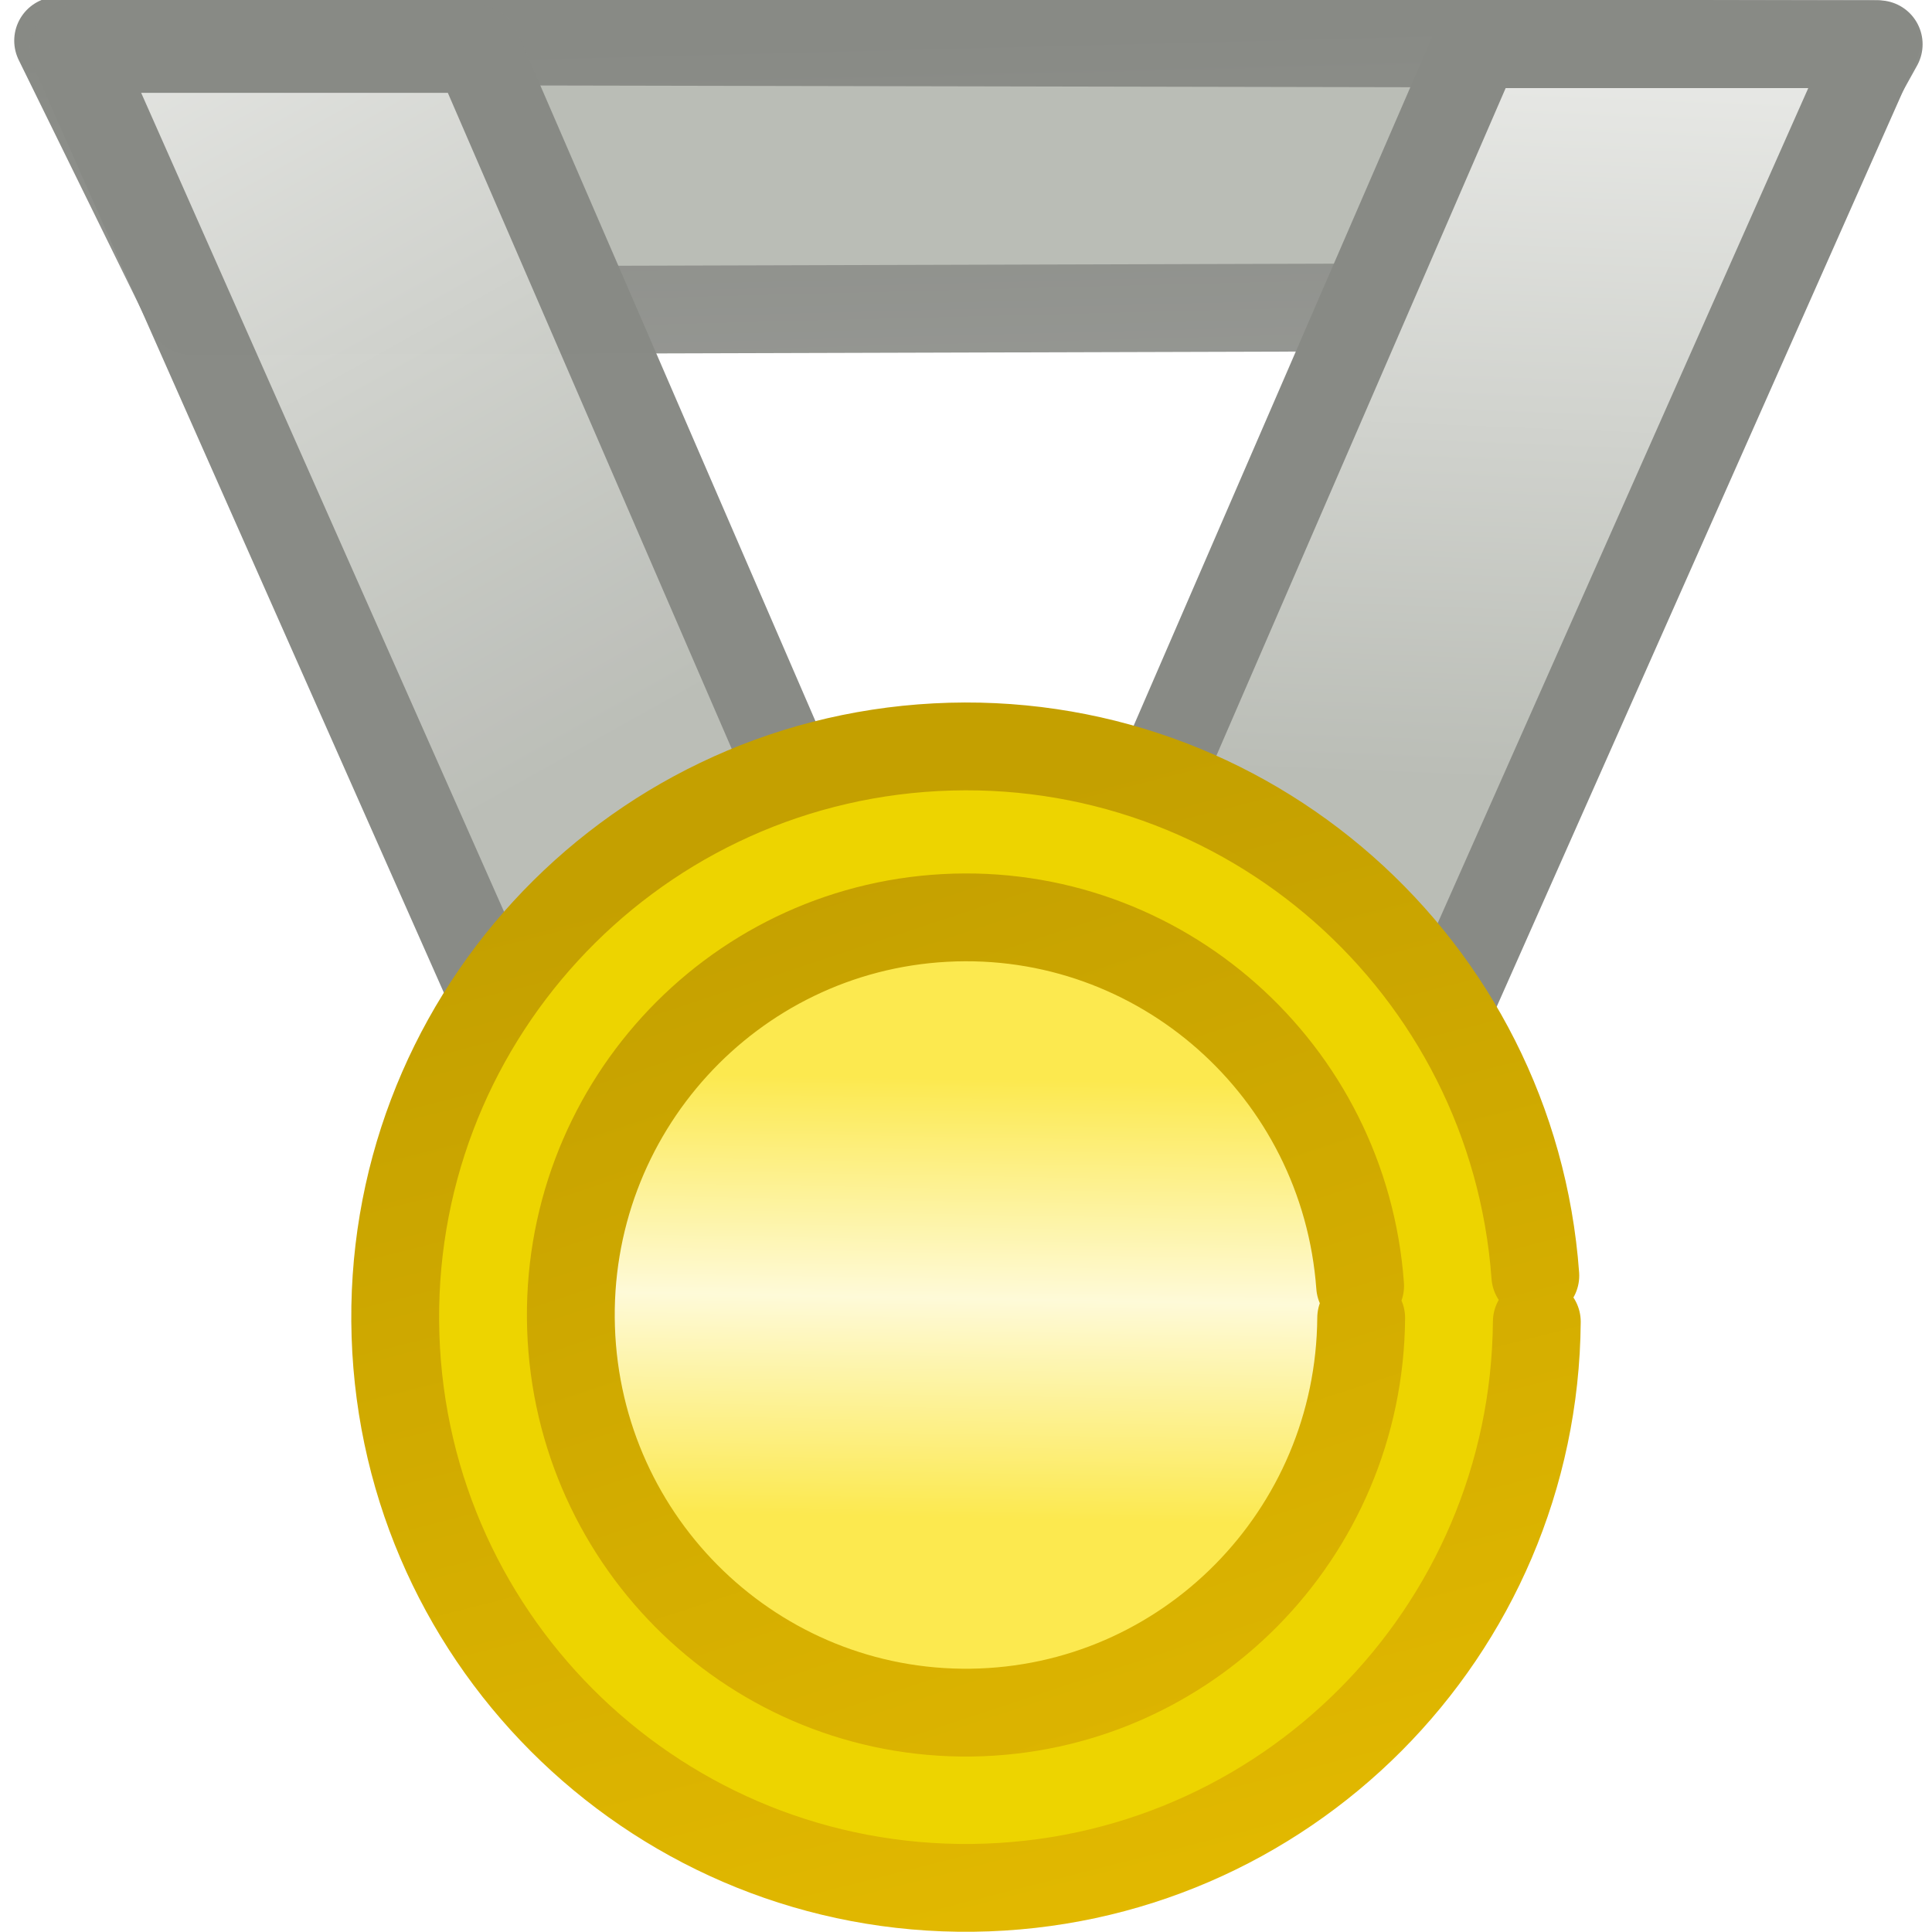
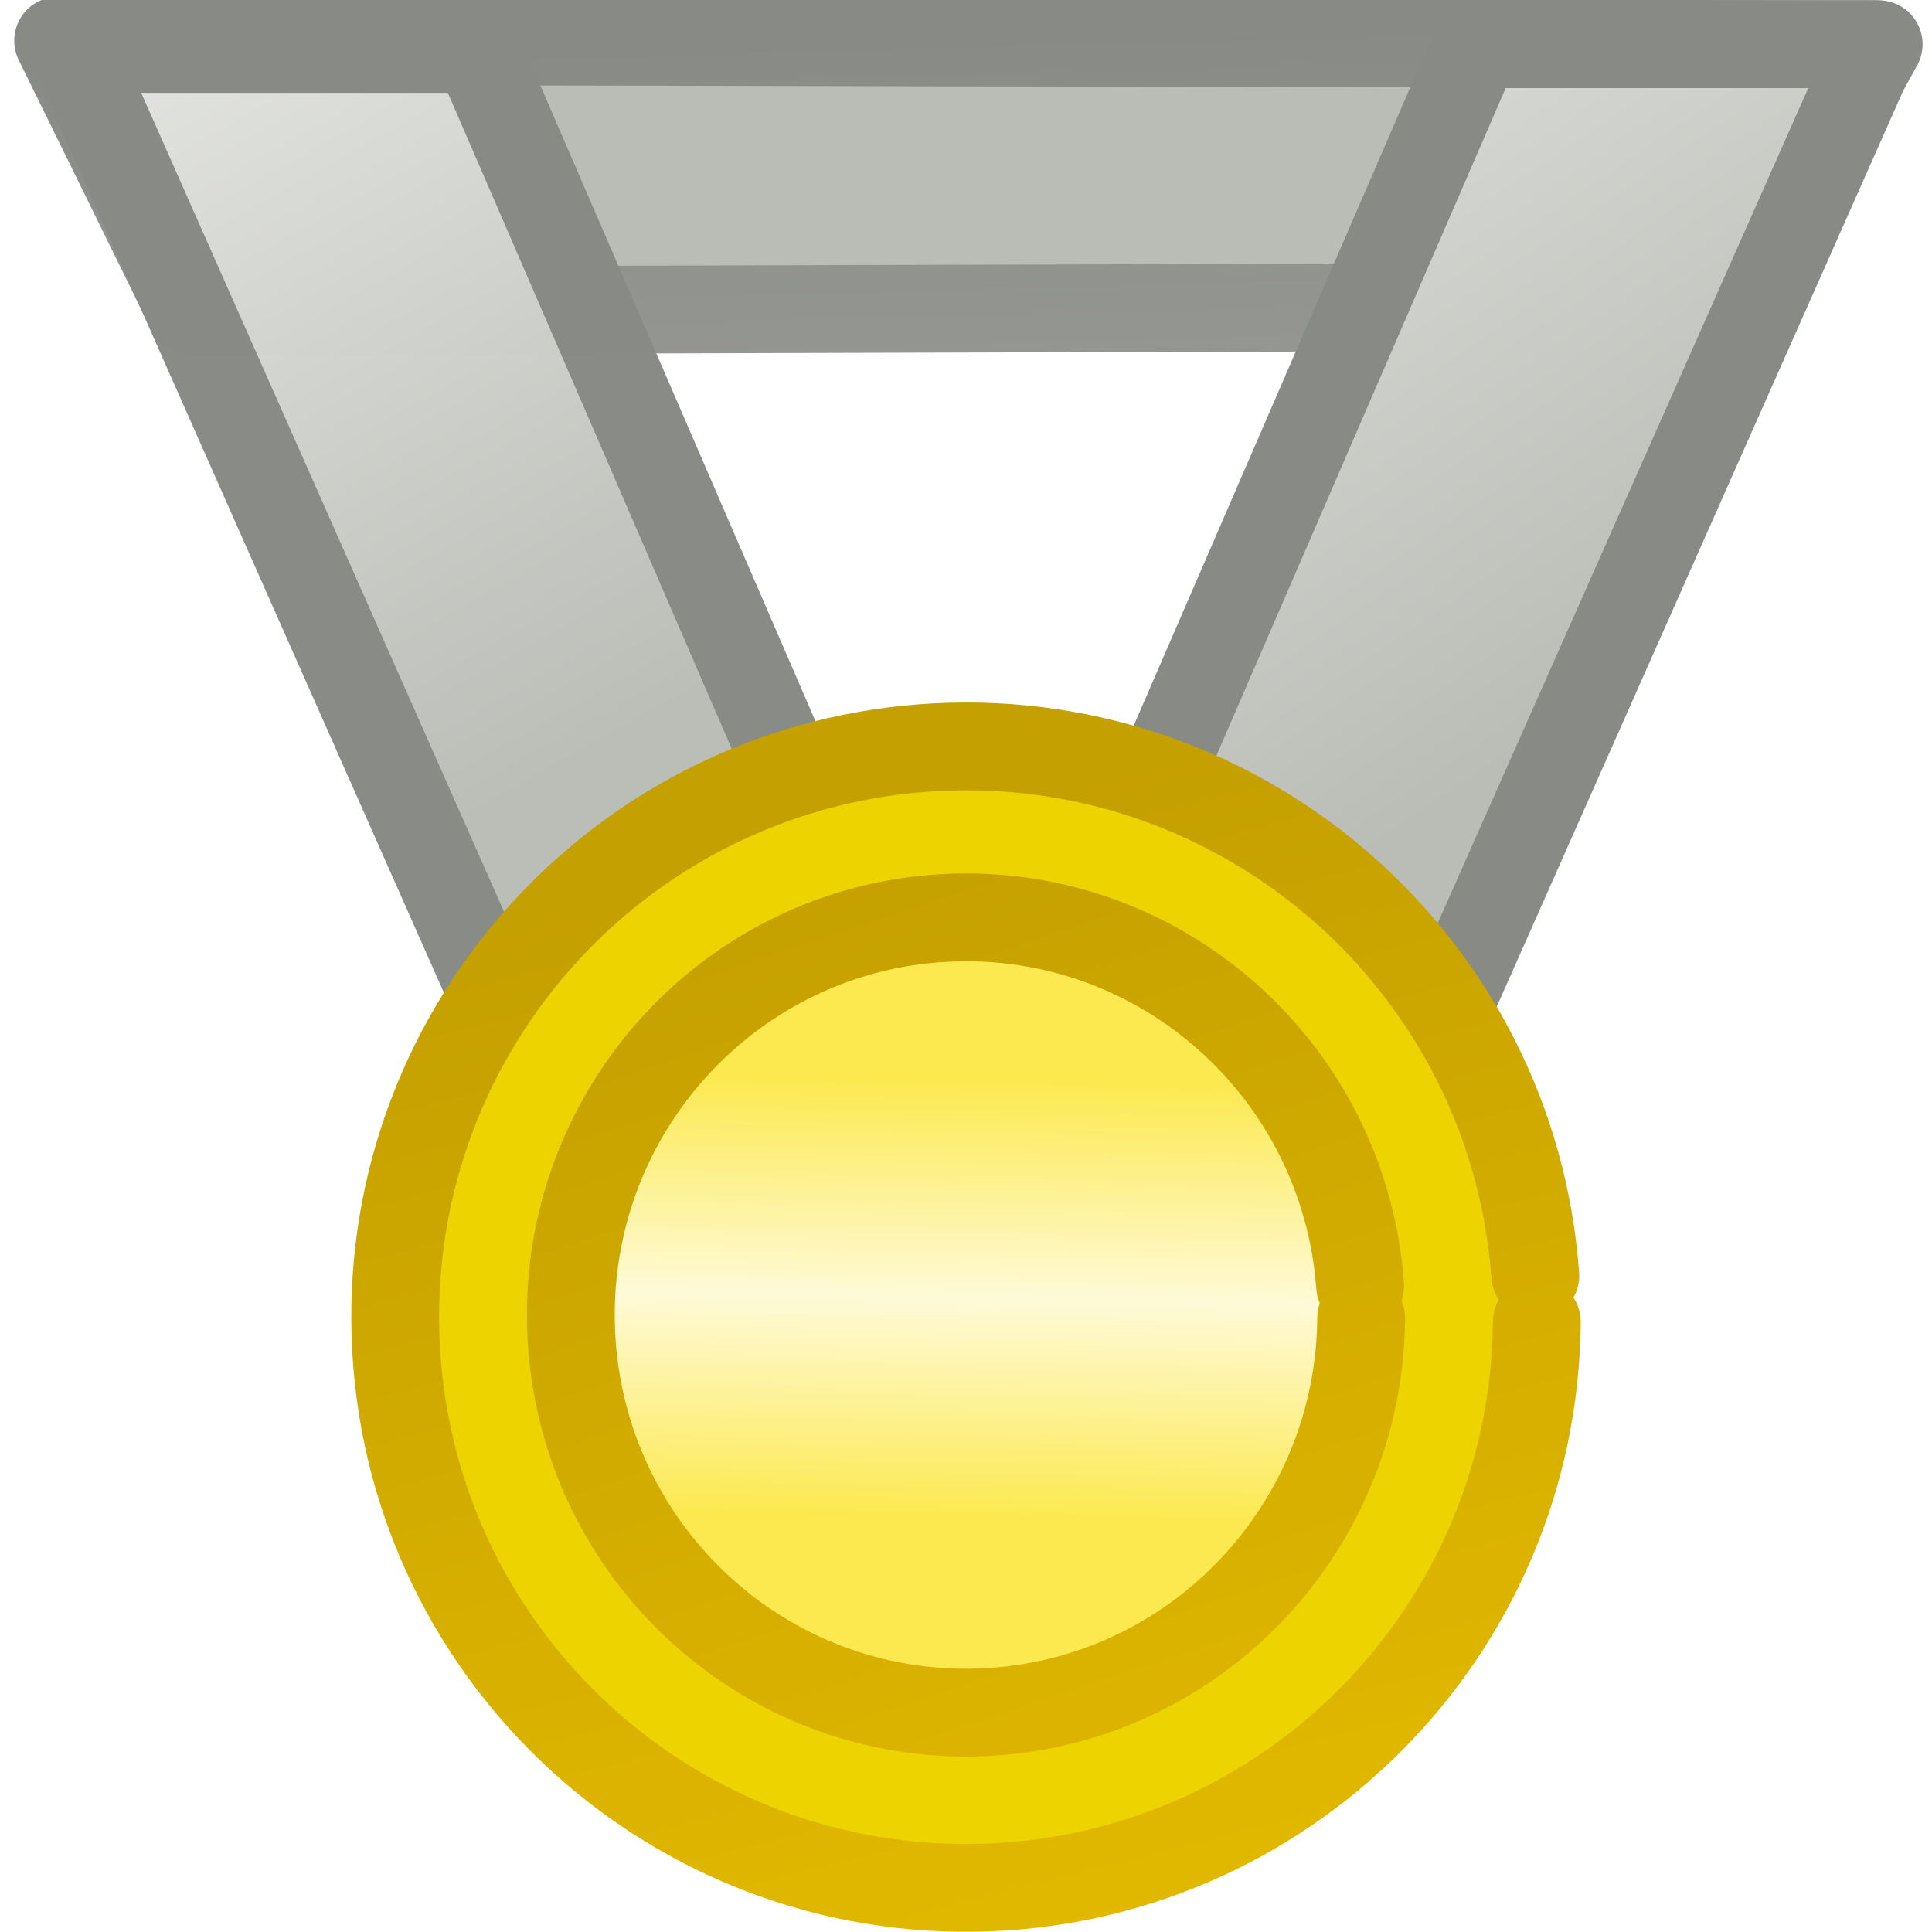
<svg xmlns="http://www.w3.org/2000/svg" xmlns:xlink="http://www.w3.org/1999/xlink" version="1.1" width="22" height="22" id="svg3002">
  <defs id="defs3004">
    <linearGradient id="linearGradient3770">
      <stop id="stop3772" style="stop-color:#888a85;stop-opacity:1" offset="0" />
      <stop id="stop3774" style="stop-color:#aeafac;stop-opacity:1" offset="1" />
    </linearGradient>
    <linearGradient id="linearGradient3963">
      <stop id="stop3965" style="stop-color:#c4a000;stop-opacity:1" offset="0" />
      <stop id="stop3967" style="stop-color:#e7bd00;stop-opacity:1" offset="1" />
    </linearGradient>
    <linearGradient id="linearGradient3939">
      <stop id="stop3941" style="stop-color:#babdb6;stop-opacity:1" offset="0" />
      <stop id="stop3943" style="stop-color:#e7e8e5;stop-opacity:1" offset="1" />
    </linearGradient>
    <linearGradient id="linearGradient4343">
      <stop id="stop4345" style="stop-color:#fce94f;stop-opacity:1" offset="0" />
      <stop id="stop4351" style="stop-color:#fefad8;stop-opacity:1" offset="0.5" />
      <stop id="stop4347" style="stop-color:#fce94f;stop-opacity:1" offset="1" />
    </linearGradient>
    <linearGradient x1="-11.088" y1="13.159" x2="-11.168" y2="17.64" id="linearGradient3007" xlink:href="#linearGradient4343" gradientUnits="userSpaceOnUse" gradientTransform="matrix(1.109036,0,0,1.11584,23.15355,-2.399504)" />
    <linearGradient x1="-13.076" y1="10.868" x2="-8.642" y2="24.326" id="linearGradient3009" xlink:href="#linearGradient3963" gradientUnits="userSpaceOnUse" gradientTransform="matrix(1.109036,0,0,1.11584,23.15355,-2.399504)" />
    <linearGradient x1="-13.778" y1="16.837" x2="-11.921" y2="24.147" id="linearGradient3012" xlink:href="#linearGradient3963" gradientUnits="userSpaceOnUse" gradientTransform="matrix(1.978749,0,0,1.978644,36.39859,-23.66897)" />
    <linearGradient x1="6.854" y1="18.518" x2="1.814" y2="9.52" id="linearGradient3015" xlink:href="#linearGradient3939" gradientUnits="userSpaceOnUse" gradientTransform="translate(0,-10)" />
-     <linearGradient x1="16.288" y1="18.891" x2="16.615" y2="10.776" id="linearGradient3021" xlink:href="#linearGradient3939" gradientUnits="userSpaceOnUse" gradientTransform="translate(0,-10)" />
+     <linearGradient x1="13.585" y1="21.128" x2="7.2" y2="11.708" id="linearGradient3021" xlink:href="#linearGradient3939" gradientUnits="userSpaceOnUse" gradientTransform="translate(0,-10)" />
    <linearGradient x1="10.417" y1="0.417" x2="10.706" y2="11.696" id="linearGradient3776" xlink:href="#linearGradient3770" gradientUnits="userSpaceOnUse" />
  </defs>
  <path d="M 0.662,0.463 21.393,0.504 19.74,3.489 2.173,3.54 z" id="rect4338" style="fill:#babdb6;fill-opacity:1;fill-rule:evenodd;stroke:url(#linearGradient3776);stroke-width:1;stroke-linecap:round;stroke-linejoin:round;stroke-miterlimit:4;stroke-opacity:1;stroke-dasharray:none" />
  <path d="m 15.924,12.753 5.436,-12.25 -4.543,0 -5.273,12.169 z" id="path4318-2" style="fill:url(#linearGradient3021);fill-opacity:1;stroke:#888a85;stroke-width:1;stroke-linecap:butt;stroke-linejoin:round;stroke-miterlimit:4;stroke-opacity:1;stroke-dasharray:none" />
  <path d="M 6.329,12.946 0.839,0.557 l 4.589,0 5.326,12.307 z" id="path4318" style="opacity:0.99;fill:url(#linearGradient3015);fill-opacity:1;stroke:#888a85;stroke-width:1;stroke-linecap:butt;stroke-linejoin:round;stroke-miterlimit:4;stroke-opacity:1;stroke-dasharray:none" />
  <path d="m 17.5,15.051 a 6.5,6.499 0 1 1 -0.017,-0.525" id="path4316" style="fill:#edd400;fill-opacity:1;fill-rule:evenodd;stroke:url(#linearGradient3012);stroke-width:1;stroke-linecap:round;stroke-linejoin:round;stroke-miterlimit:4;stroke-opacity:1;stroke-dasharray:none" />
  <path d="m 15.5,15.008 a 4.5,4.528 0 1 1 -0.012,-0.366" id="path4341" style="fill:url(#linearGradient3007);fill-opacity:1;fill-rule:evenodd;stroke:url(#linearGradient3009);stroke-width:1;stroke-linecap:round;stroke-linejoin:miter;stroke-miterlimit:4;stroke-opacity:1;stroke-dasharray:none" />
</svg>
